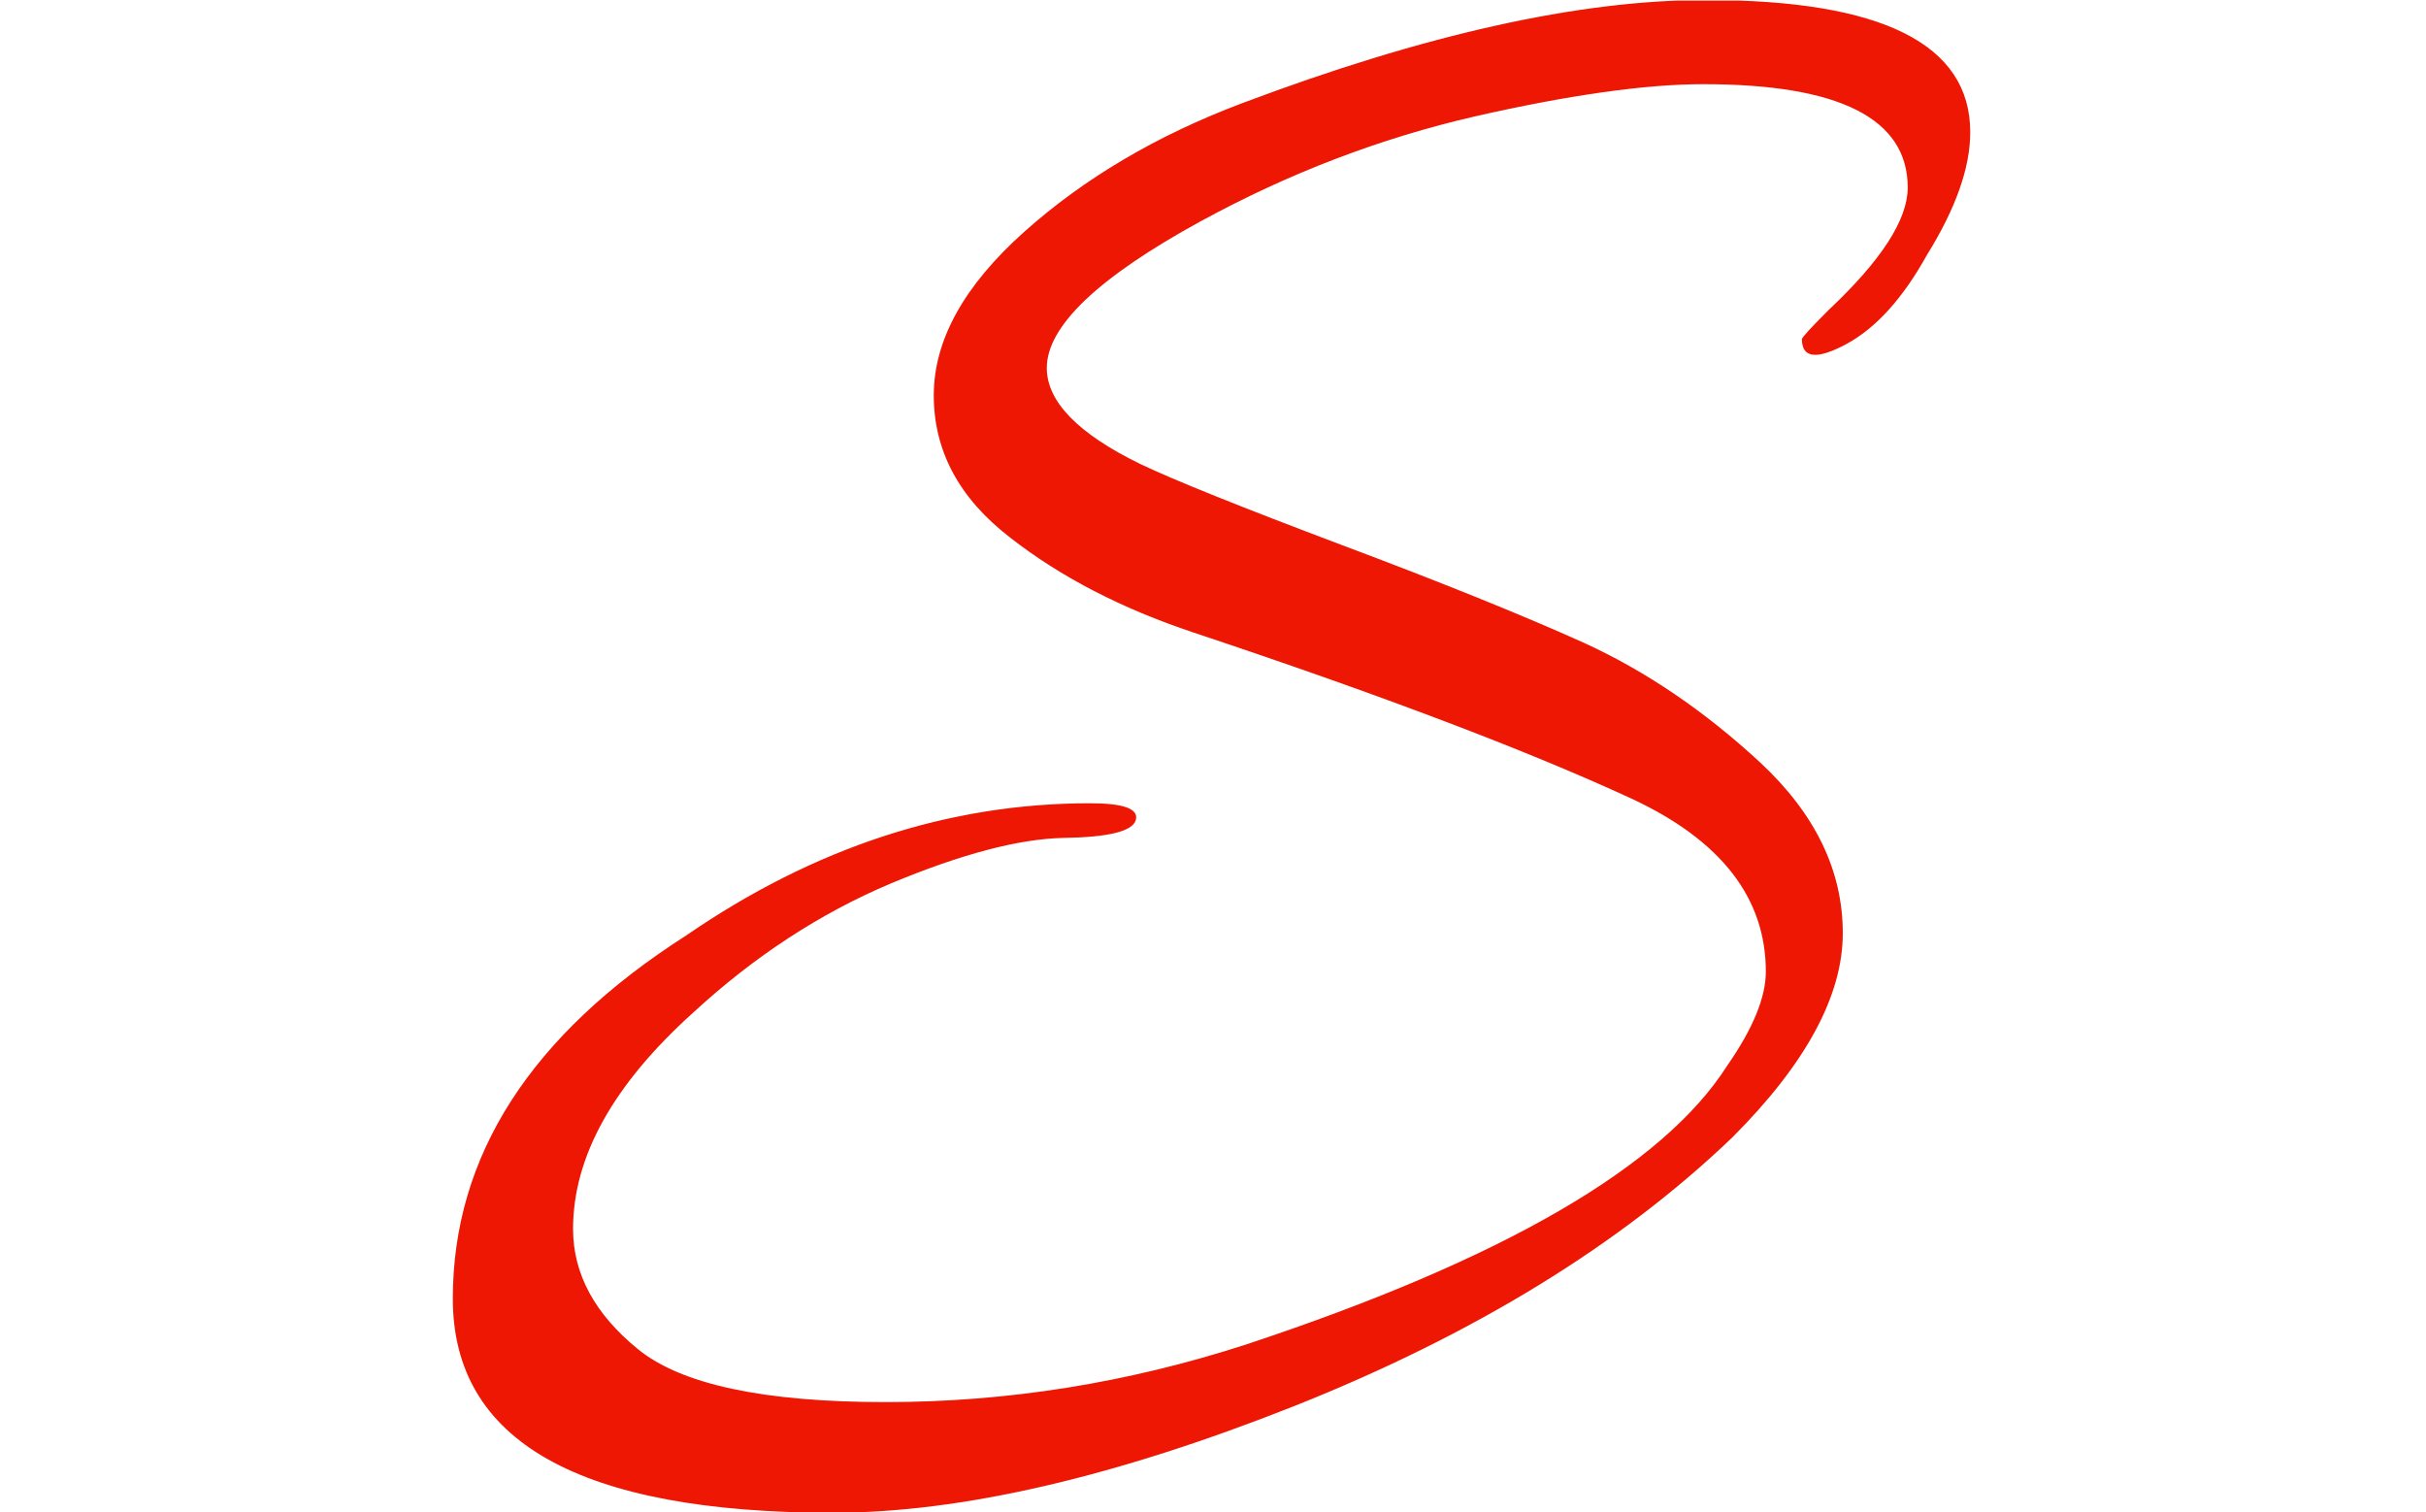
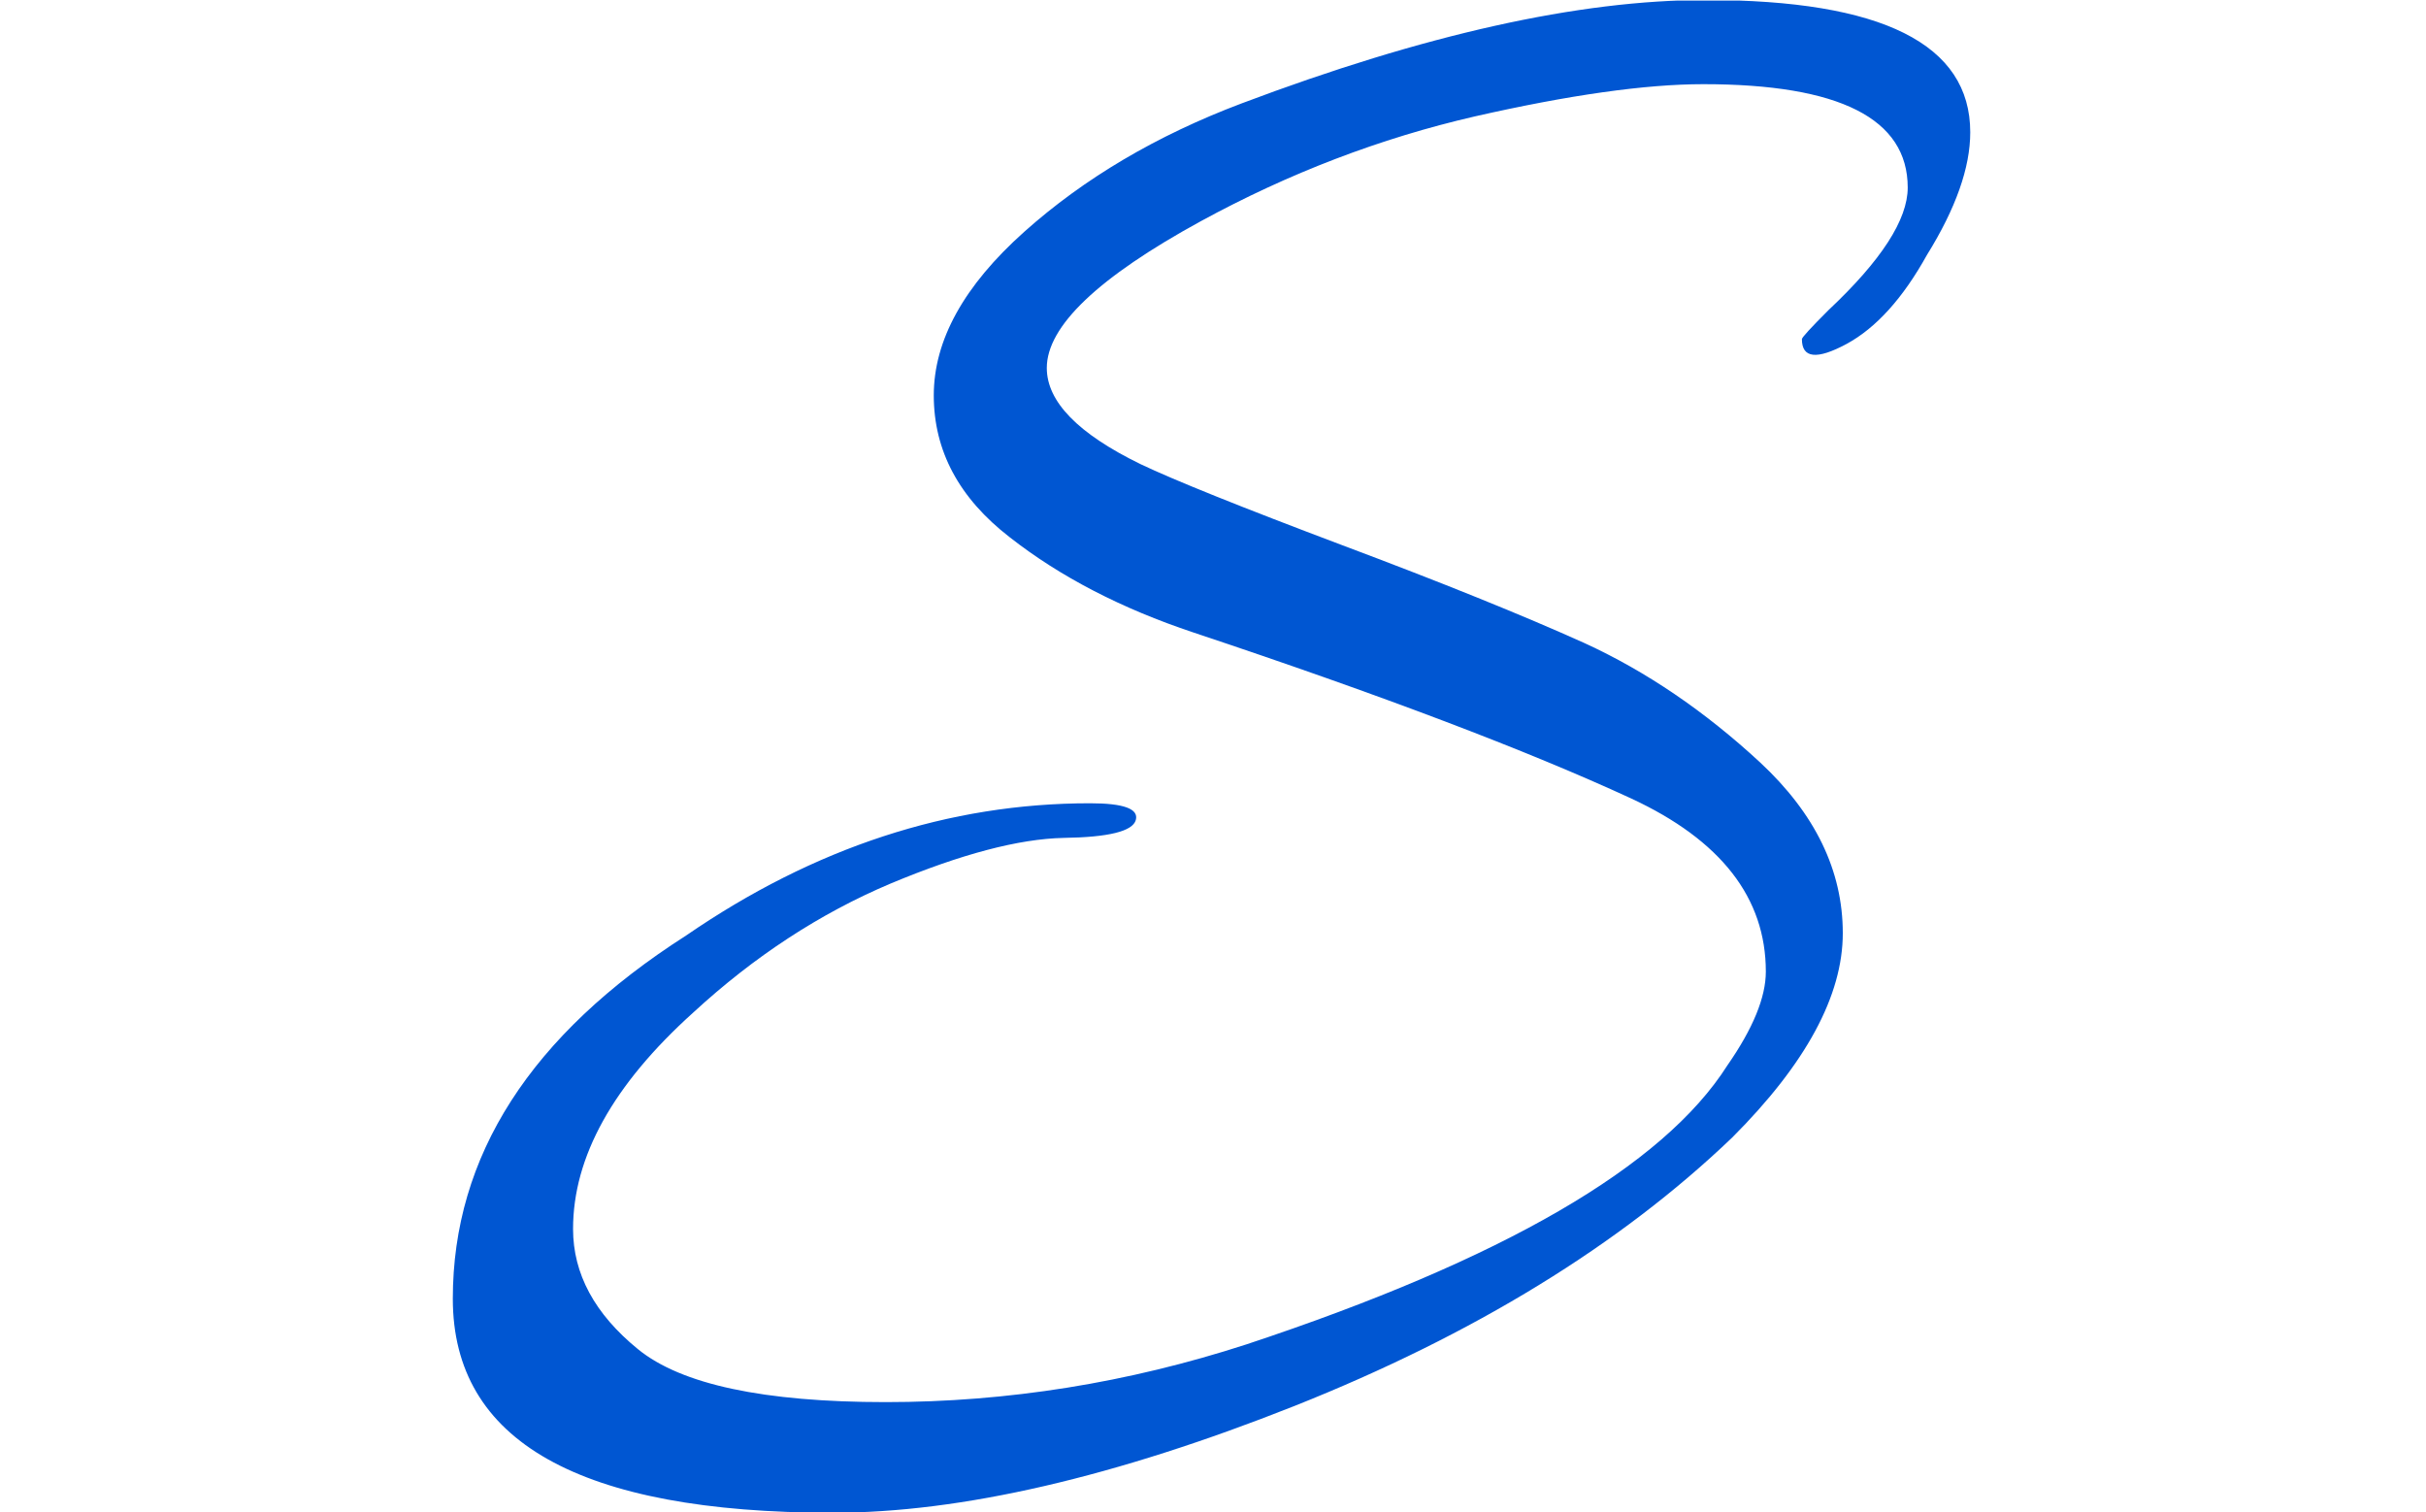
<svg xmlns="http://www.w3.org/2000/svg" version="1.1" width="1000" height="623" viewBox="0 0 1000 623">
  <g transform="matrix(1,0,0,1,-0.6060606,0.2522381)">
    <svg viewBox="0 0 396 247" data-background-color="#ffffff" preserveAspectRatio="xMidYMid meet" height="623" width="1000">
      <g id="tight-bounds" transform="matrix(1,0,0,1,0.24,-0.1000015)">
        <svg viewBox="0 0 395.52 247.2" height="247.2" width="395.52">
          <g>
            <svg viewBox="0 0 395.52 247.2" height="247.2" width="395.52">
              <g transform="matrix(1,0,0,1,73.767,0)">
                <svg viewBox="0 0 247.986 247.2" height="247.2" width="247.986">
                  <g>
                    <svg viewBox="0 0 247.986 247.2" height="247.2" width="247.986">
                      <g>
                        <svg viewBox="0 0 247.986 247.2" height="247.2" width="247.986">
                          <g>
                            <svg viewBox="0 0 247.986 247.2" height="247.2" width="247.986">
                              <g>
                                <svg viewBox="0 0 247.986 247.2" height="247.2" width="247.986">
                                  <g>
                                    <svg viewBox="0 0 247.986 247.2" height="247.2" width="247.986">
                                      <g transform="matrix(1,0,0,1,0,0)">
                                        <svg width="247.986" viewBox="0.7 -29.15 31.55 31.45" height="247.2" data-palette-color="#ed1703">
-                                           <path d="M32.25-26.4L32.25-26.4Q32.25-25.3 31.35-23.85L31.35-23.85Q30.6-22.5 29.68-22 28.75-21.5 28.75-22.1L28.75-22.1Q28.75-22.15 29.3-22.7L29.3-22.7Q30.95-24.25 30.95-25.25L30.95-25.25Q30.95-27.4 26.7-27.4L26.7-27.4Q24.9-27.4 21.95-26.73 19-26.05 16.25-24.55L16.25-24.55Q13.05-22.8 13.05-21.5L13.05-21.5Q13.05-20.45 15-19.5L15-19.5Q16.05-19 19.18-17.82 22.3-16.65 24.23-15.78 26.15-14.9 27.88-13.3 29.6-11.7 29.6-9.75 29.6-7.8 27.3-5.5L27.3-5.5Q23.8-2.15 18.2 0.08 12.6 2.3 8.6 2.3L8.6 2.3Q0.7 2.3 0.7-2.15 0.7-6.6 5.55-9.7L5.55-9.7Q9.55-12.45 13.95-12.45L13.95-12.45Q15-12.45 14.9-12.1L14.9-12.1Q14.8-11.75 13.4-11.73 12-11.7 9.8-10.78 7.6-9.85 5.7-8.1L5.7-8.1Q3.2-5.85 3.2-3.6L3.2-3.6Q3.2-2.2 4.55-1.1 5.9 0 9.7 0 13.5 0 17.2-1.2L17.2-1.2Q25.2-3.85 27.2-7L27.2-7Q28-8.15 28-8.95L28-8.95Q28-11.25 25.2-12.55L25.2-12.55Q21.95-14.05 16.1-16L16.1-16Q13.85-16.75 12.28-17.98 10.7-19.2 10.7-20.93 10.7-22.65 12.58-24.33 14.45-26 17.1-27L17.1-27Q22.8-29.15 26.75-29.15L26.75-29.15Q32.25-29.15 32.25-26.4Z" opacity="1" transform="matrix(1,0,0,1,0,0)" fill="#ed1703" class="undefined-text-0" data-fill-palette-color="primary" id="text-0" />
+                                           <path d="M32.25-26.4L32.25-26.4Q32.25-25.3 31.35-23.85L31.35-23.85Q30.6-22.5 29.68-22 28.75-21.5 28.75-22.1L28.75-22.1Q28.75-22.15 29.3-22.7L29.3-22.7Q30.95-24.25 30.95-25.25L30.95-25.25Q30.95-27.4 26.7-27.4L26.7-27.4Q24.9-27.4 21.95-26.73 19-26.05 16.25-24.55L16.25-24.55Q13.05-22.8 13.05-21.5L13.05-21.5Q13.05-20.45 15-19.5L15-19.5Q16.05-19 19.18-17.82 22.3-16.65 24.23-15.78 26.15-14.9 27.88-13.3 29.6-11.7 29.6-9.75 29.6-7.8 27.3-5.5L27.3-5.5Q23.8-2.15 18.2 0.08 12.6 2.3 8.6 2.3L8.6 2.3Q0.7 2.3 0.7-2.15 0.7-6.6 5.55-9.7L5.55-9.7Q9.55-12.45 13.95-12.45L13.95-12.45Q15-12.45 14.9-12.1L14.9-12.1Q14.8-11.75 13.4-11.73 12-11.7 9.8-10.78 7.6-9.85 5.7-8.1L5.7-8.1Q3.2-5.85 3.2-3.6L3.2-3.6Q3.2-2.2 4.55-1.1 5.9 0 9.7 0 13.5 0 17.2-1.2L17.2-1.2Q25.2-3.85 27.2-7L27.2-7Q28-8.15 28-8.95L28-8.95Q28-11.25 25.2-12.55L25.2-12.55Q21.95-14.05 16.1-16L16.1-16Q13.85-16.75 12.28-17.98 10.7-19.2 10.7-20.93 10.7-22.65 12.58-24.33 14.45-26 17.1-27L17.1-27Q22.8-29.15 26.75-29.15L26.75-29.15Q32.25-29.15 32.25-26.4Z" opacity="1" transform="matrix(1,0,0,1,0,0)" fill="#0056d2" class="undefined-text-0" data-fill-palette-color="primary" id="text-0" />
                                        </svg>
                                      </g>
                                    </svg>
                                  </g>
                                </svg>
                              </g>
                            </svg>
                          </g>
                        </svg>
                      </g>
                    </svg>
                  </g>
                </svg>
              </g>
            </svg>
          </g>
          <defs />
        </svg>
-         <rect width="395.52" height="247.2" fill="none" stroke="none" visibility="hidden" />
+         <rect width="395.52" height="247.2" fill="#0056d2" stroke="none" visibility="hidden" />
      </g>
    </svg>
  </g>
</svg>
